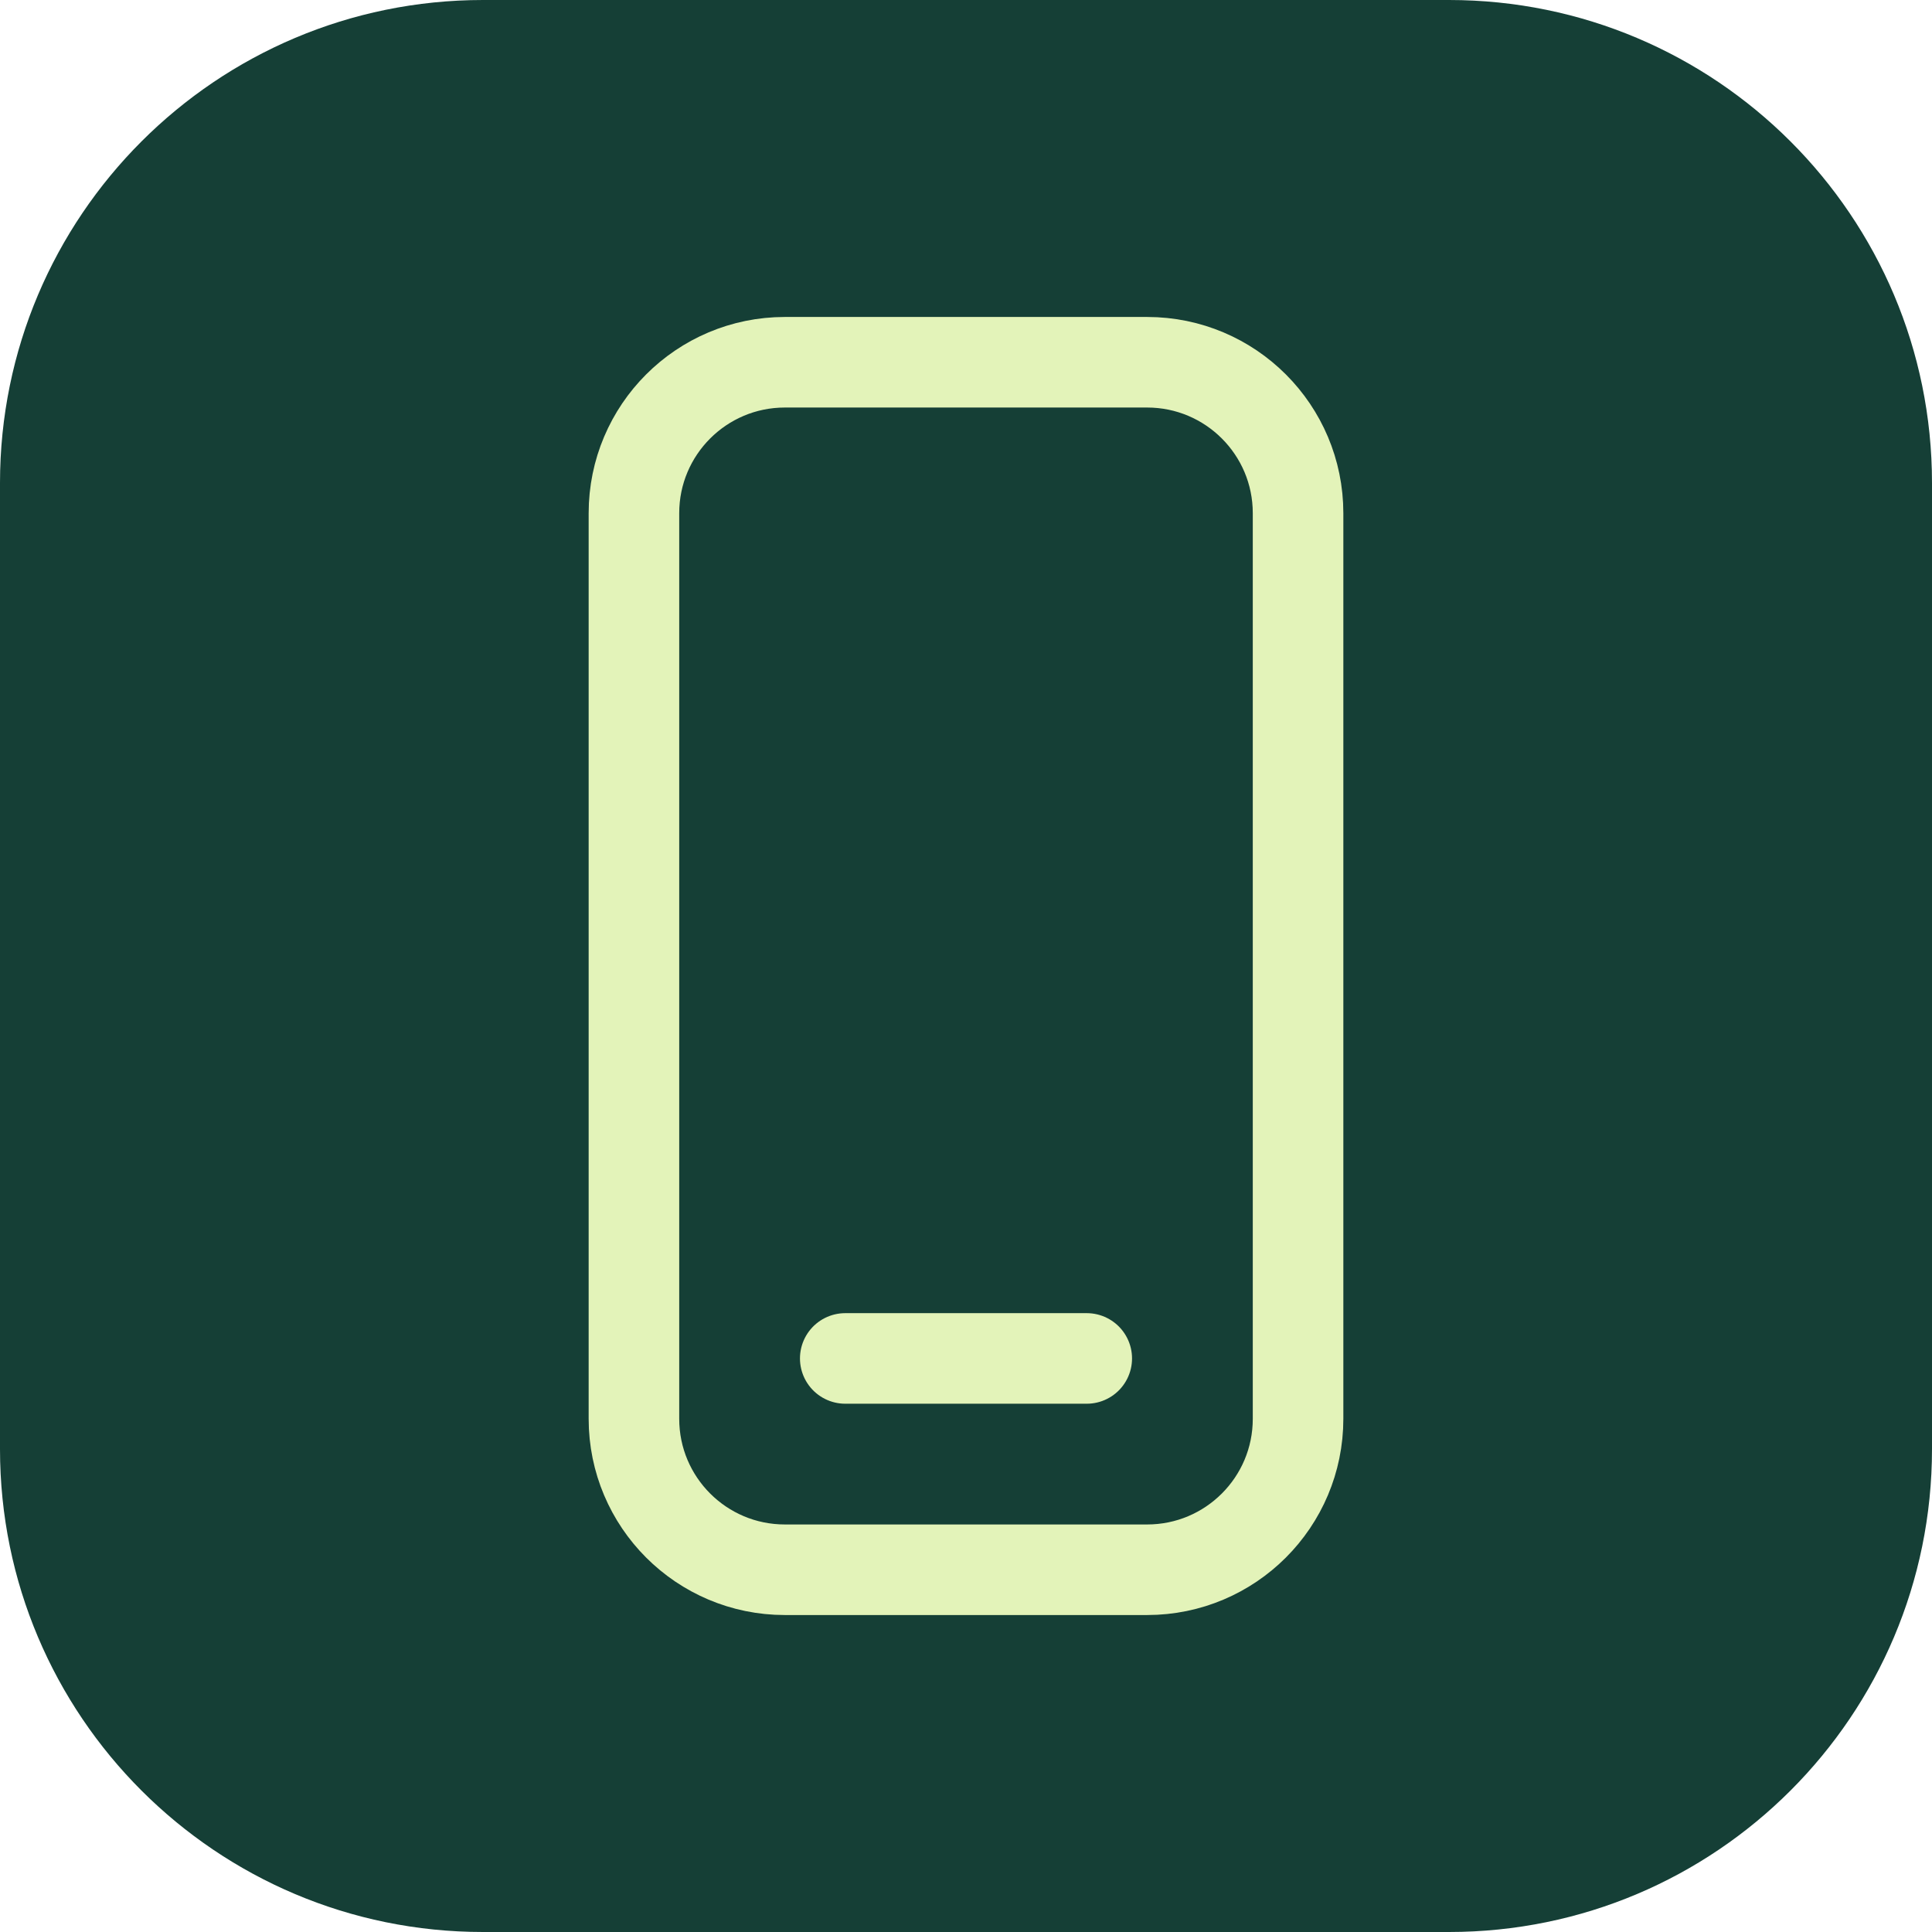
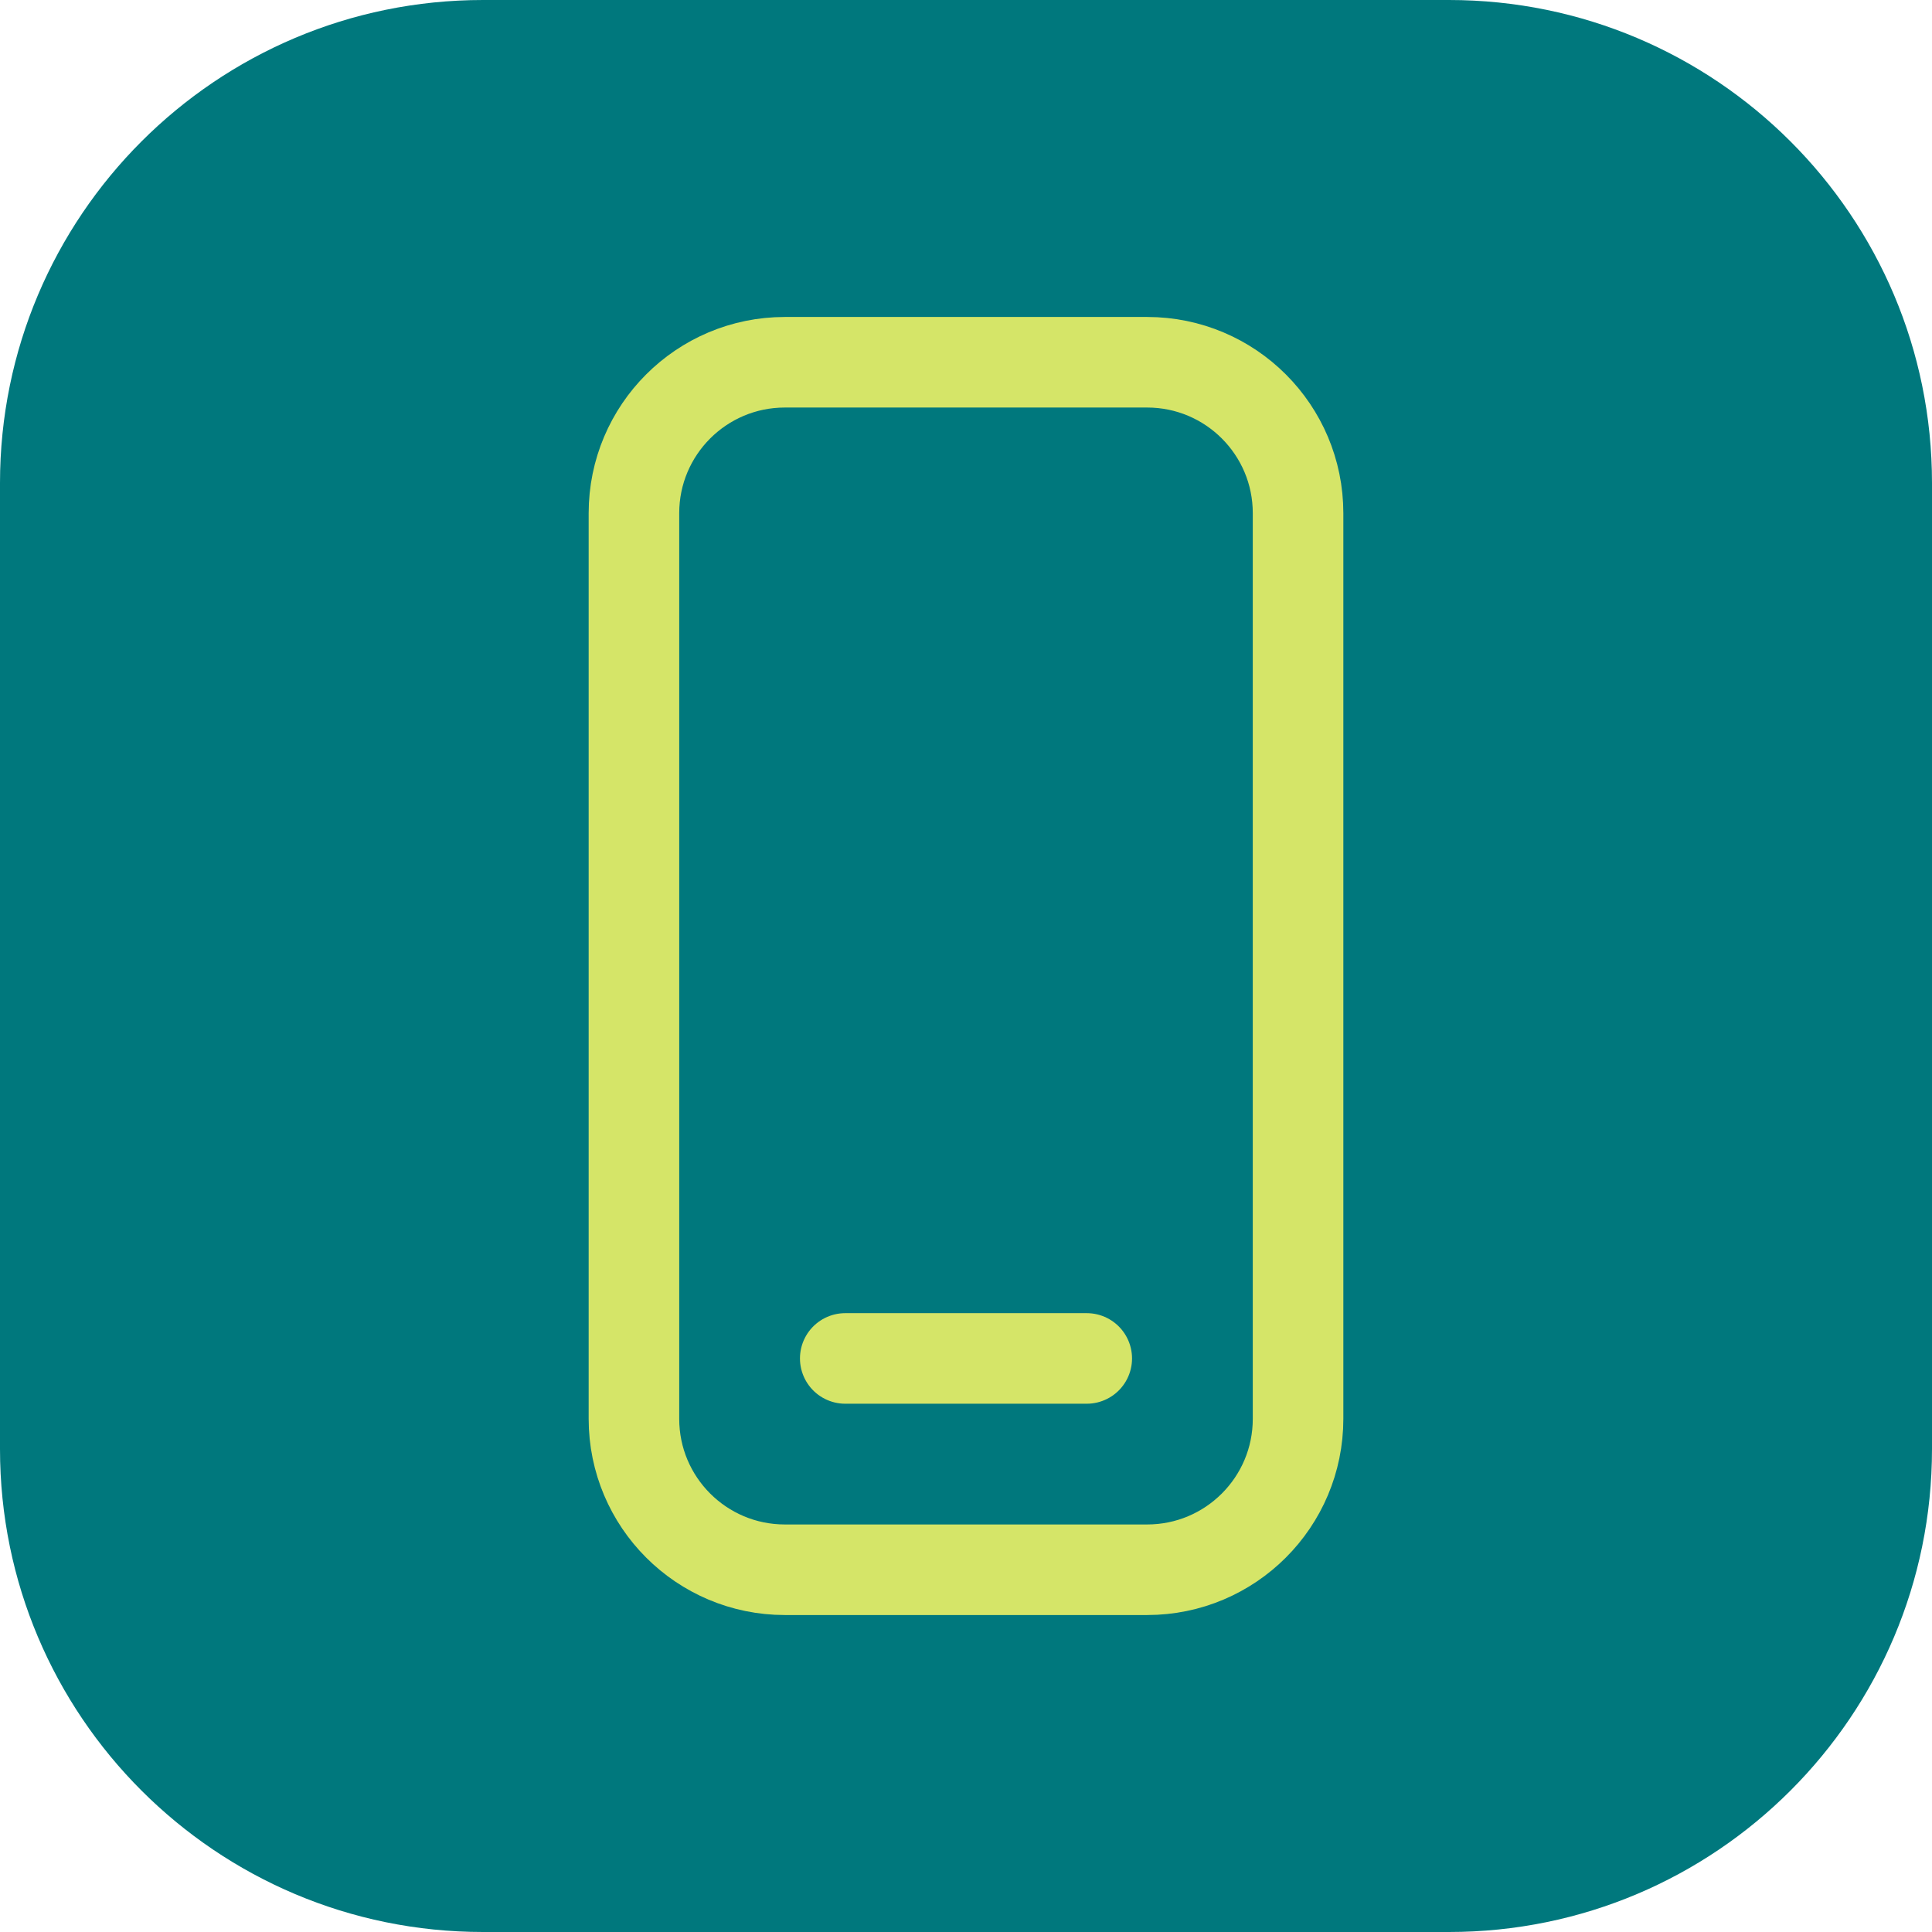
<svg xmlns="http://www.w3.org/2000/svg" viewBox="0 0 64 64">
-   <rect width="64" height="64" rx="16" fill="#153f36" />
-   <rect x="21" y="12" width="22" height="40" rx="5" fill="none" stroke="#e3f3b9" stroke-width="3" />
-   <path d="M28 45h8" stroke="#e3f3b9" stroke-width="3" stroke-linecap="round" />
+   <rect width="64" height="64" rx="16" fill="#00787d" />
+   <rect x="21" y="12" width="22" height="40" rx="5" fill="none" stroke="#d5e568" stroke-width="3" />
+   <path d="M28 45h8" stroke="#d5e568" stroke-width="3" stroke-linecap="round" />
</svg>
